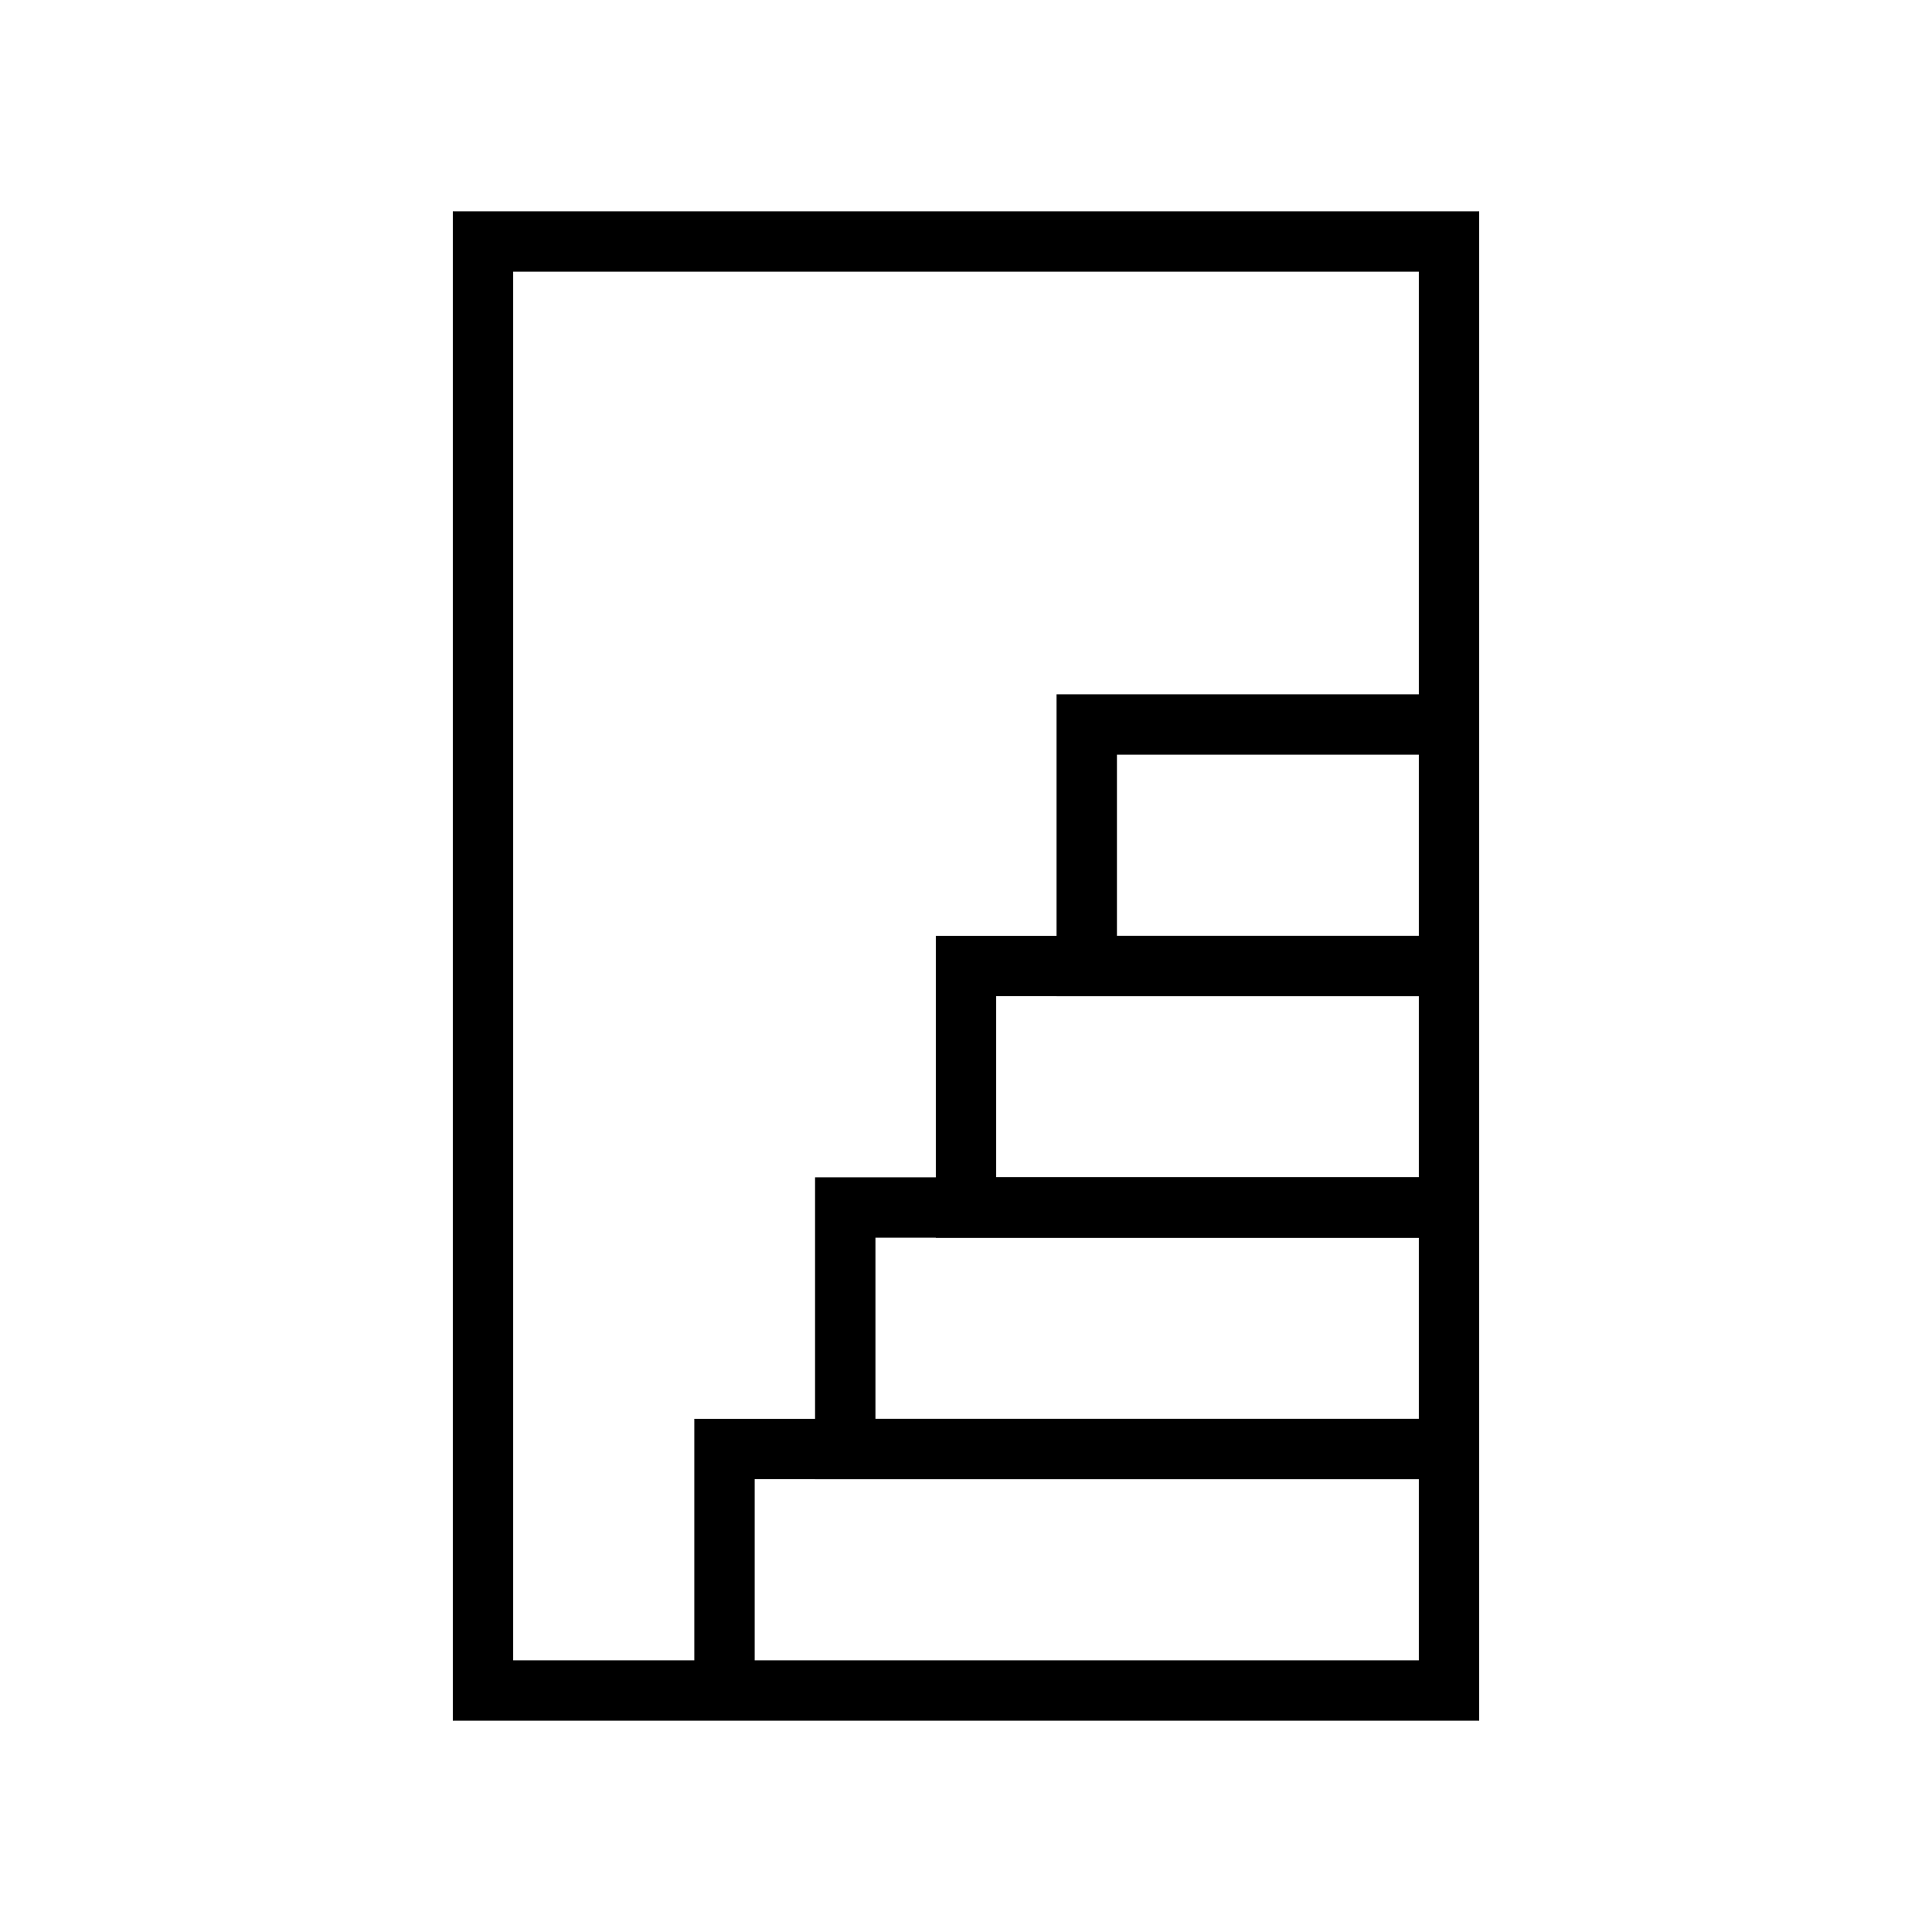
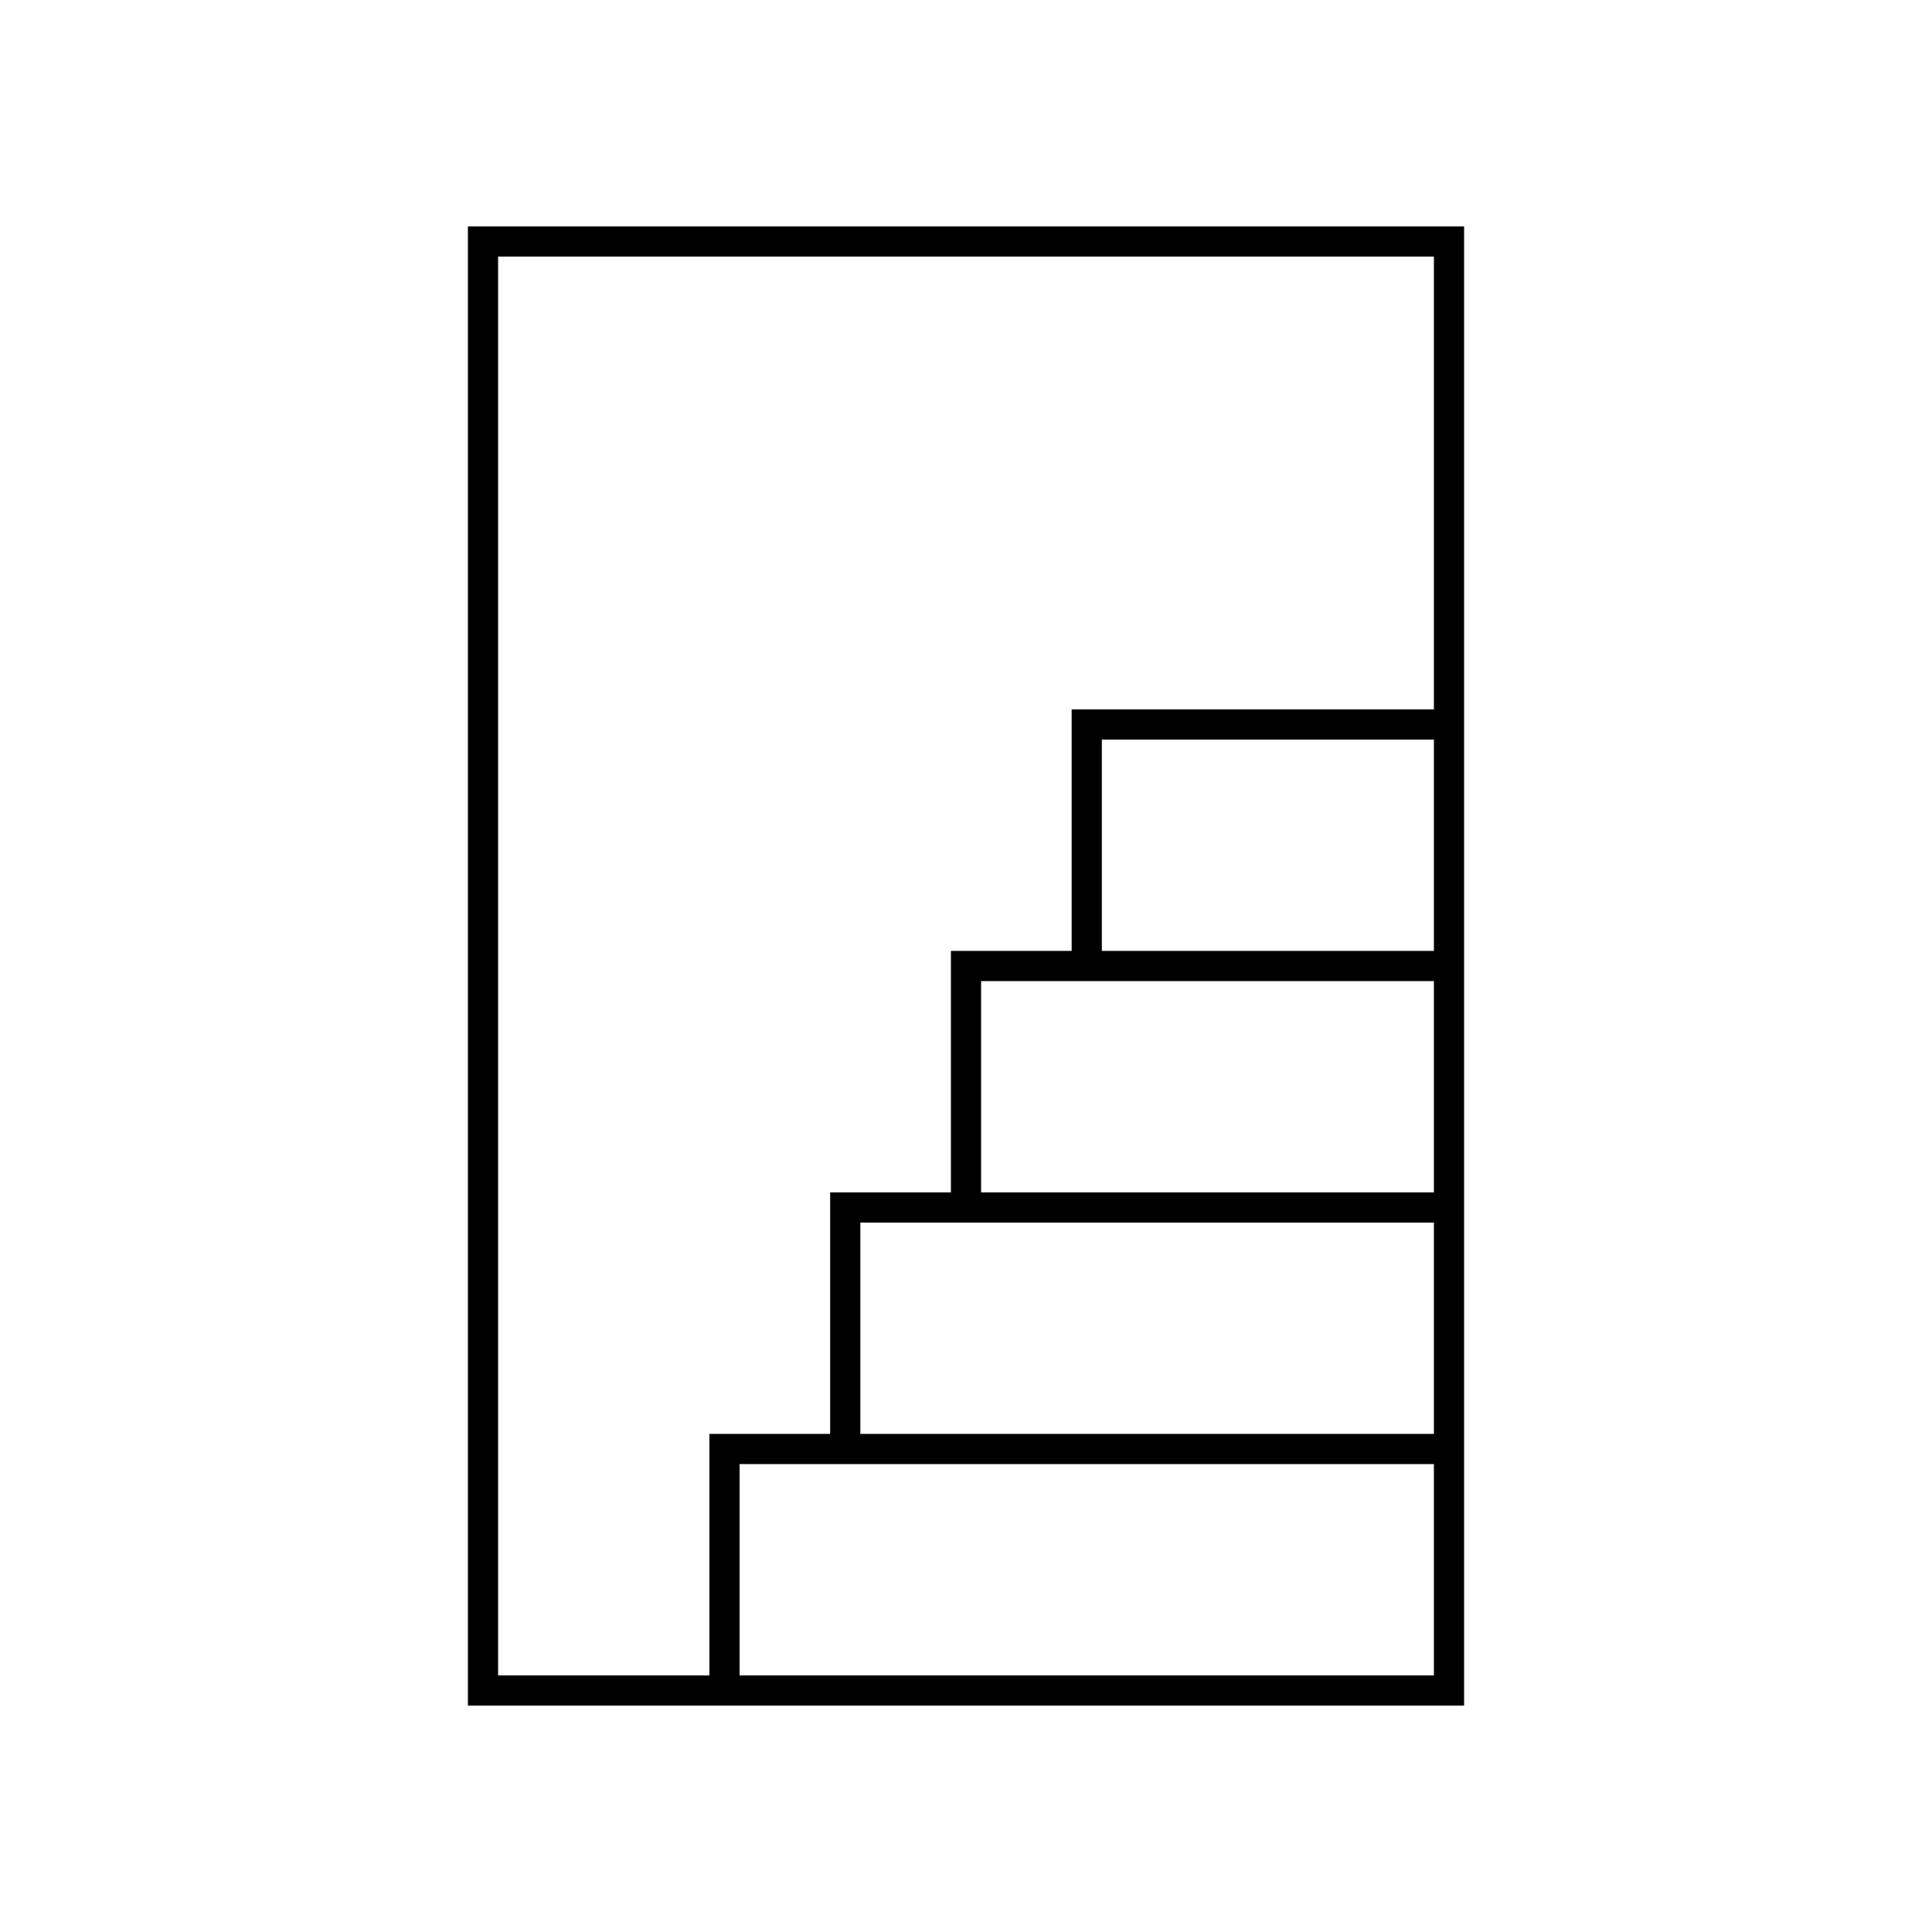
- <svg xmlns="http://www.w3.org/2000/svg" width="64" height="64" viewBox="0 0 64 64">
-   <polyline points="48 48 28 48 28 40 48 40" fill="none" stroke="#000" stroke-miterlimit="10" stroke-width="2" />
-   <polyline points="48 40 32 40 32 32 48 32" fill="none" stroke="#000" stroke-miterlimit="10" stroke-width="2" />
-   <polyline points="48 32 36 32 36 24 48 24" fill="none" stroke="#000" stroke-miterlimit="10" stroke-width="2" />
-   <polyline points="24 56 24 48 48 48" fill="none" stroke="#000" stroke-miterlimit="10" stroke-width="2" />
-   <rect x="16" y="8" width="32" height="48" fill="none" stroke="#000" stroke-miterlimit="10" stroke-width="2" />
+ <svg xmlns="http://www.w3.org/2000/svg" width="64" height="64" viewBox="0 0 64 64" fill="none" stroke-width="1px" stroke="#000">
+   <path d="M48 48H28v-8h20M48 40H32v-8h16M48 32H36v-8h12M24 56v-8h24" />
+   <path d="M16 8h32v48H16z" />
</svg>
